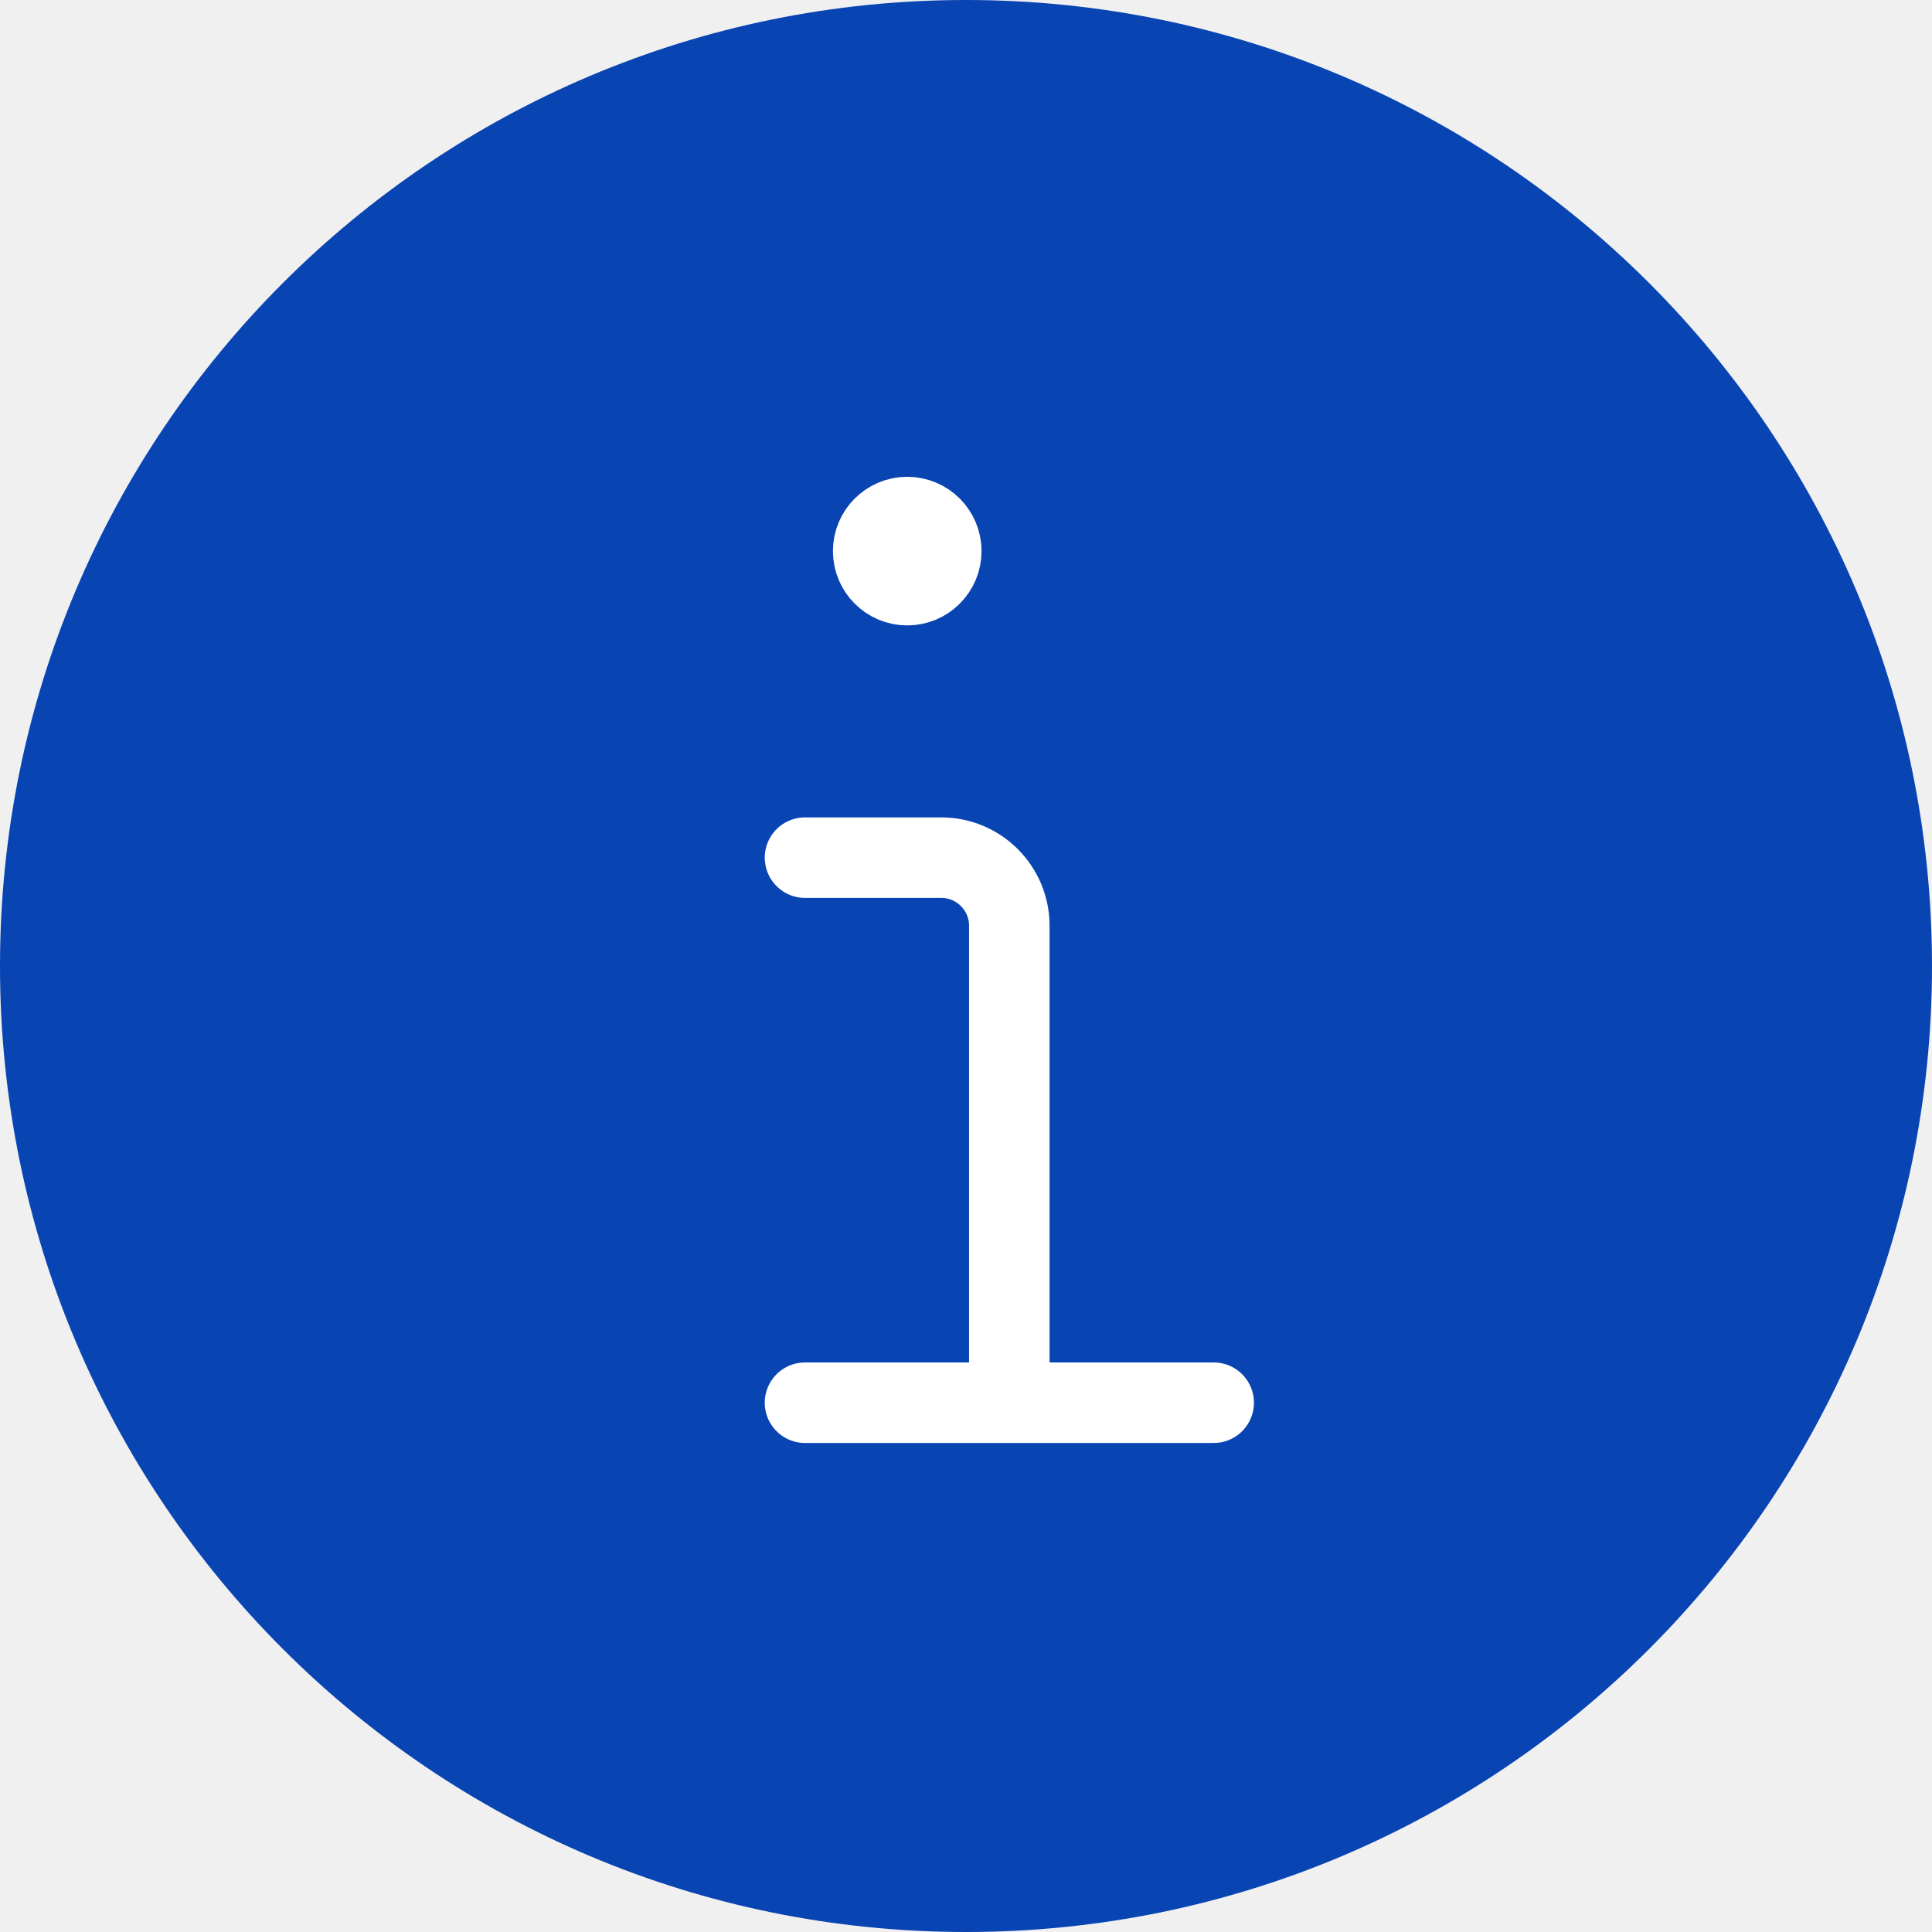
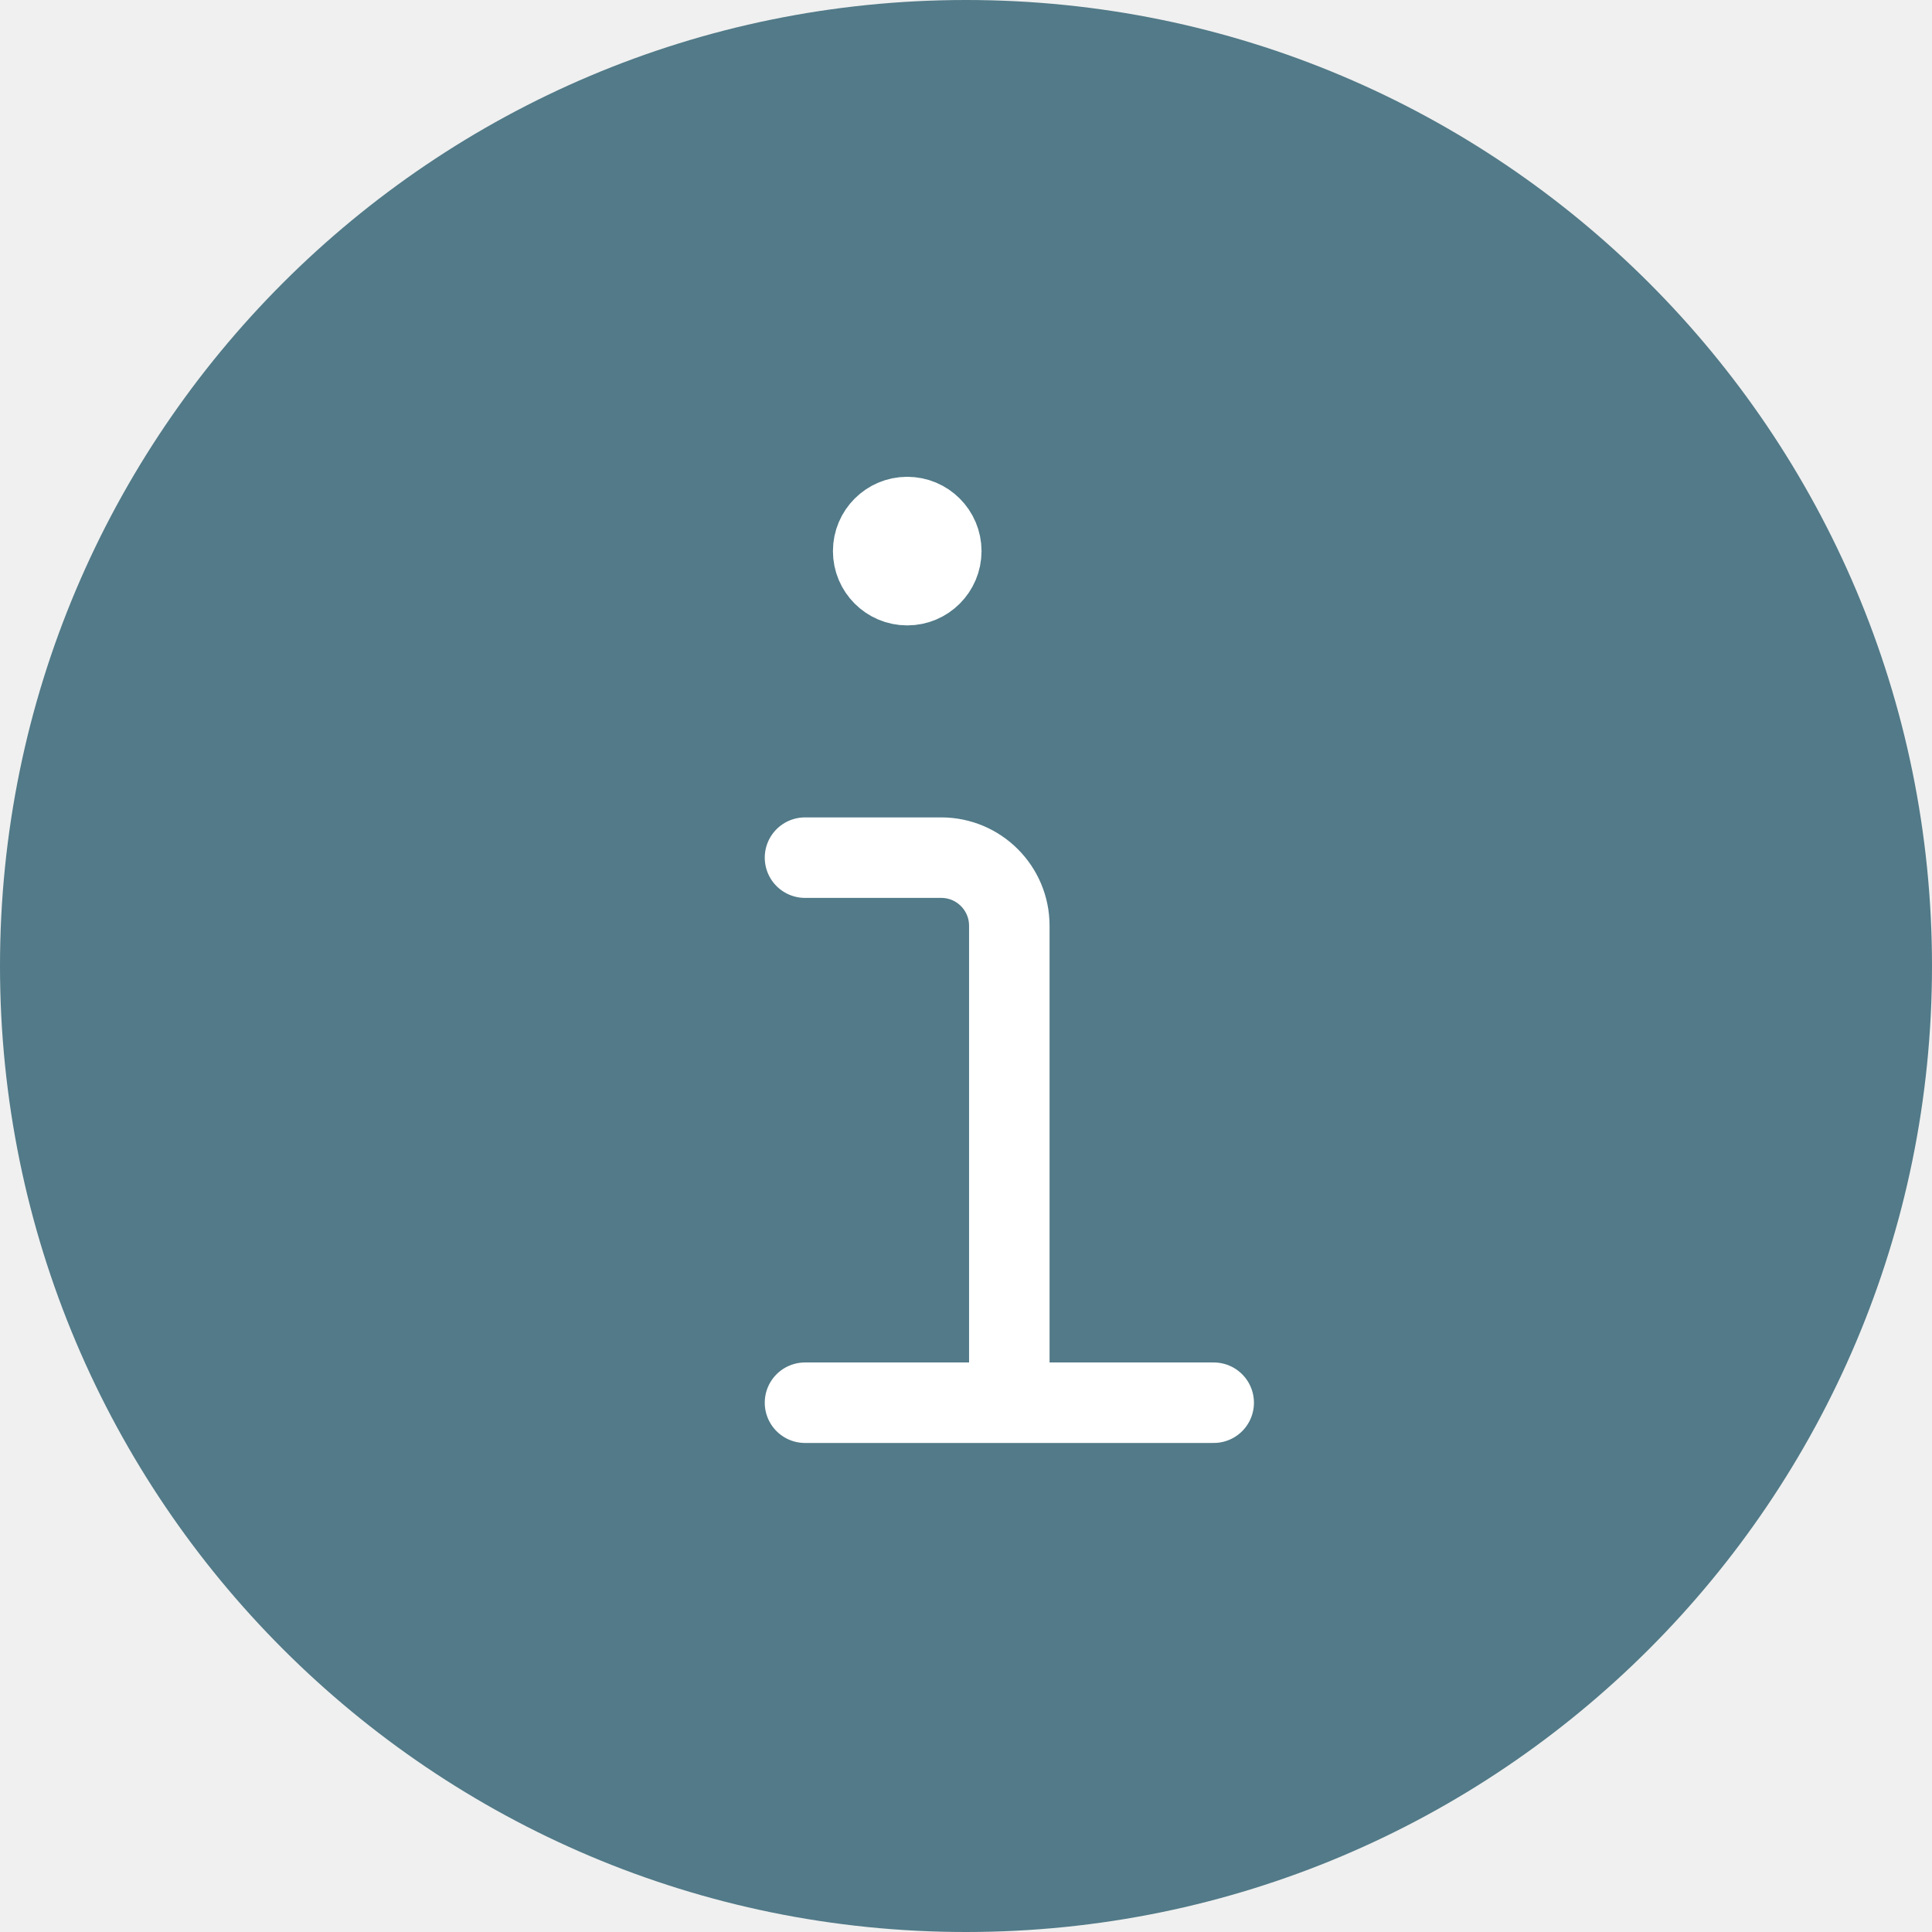
<svg xmlns="http://www.w3.org/2000/svg" width="24" height="24" viewBox="0 0 24 24">
  <g fill="none" fill-rule="evenodd">
-     <circle fill="#0944B3" cx="12" cy="12" r="12" />
+     <circle fill="#527a88" cx="12" cy="12" r="12" />
    <g stroke="#FFF" stroke-linecap="round" stroke-linejoin="round">
      <path d="M12.538 17.423V11.5a.846.846 0 0 0-.846-.846H10M11.27 6.423a.423.423 0 1 1 0 .846.423.423 0 0 1 0-.846M10 17.425h5.077" />
    </g>
  </g>
</svg>
